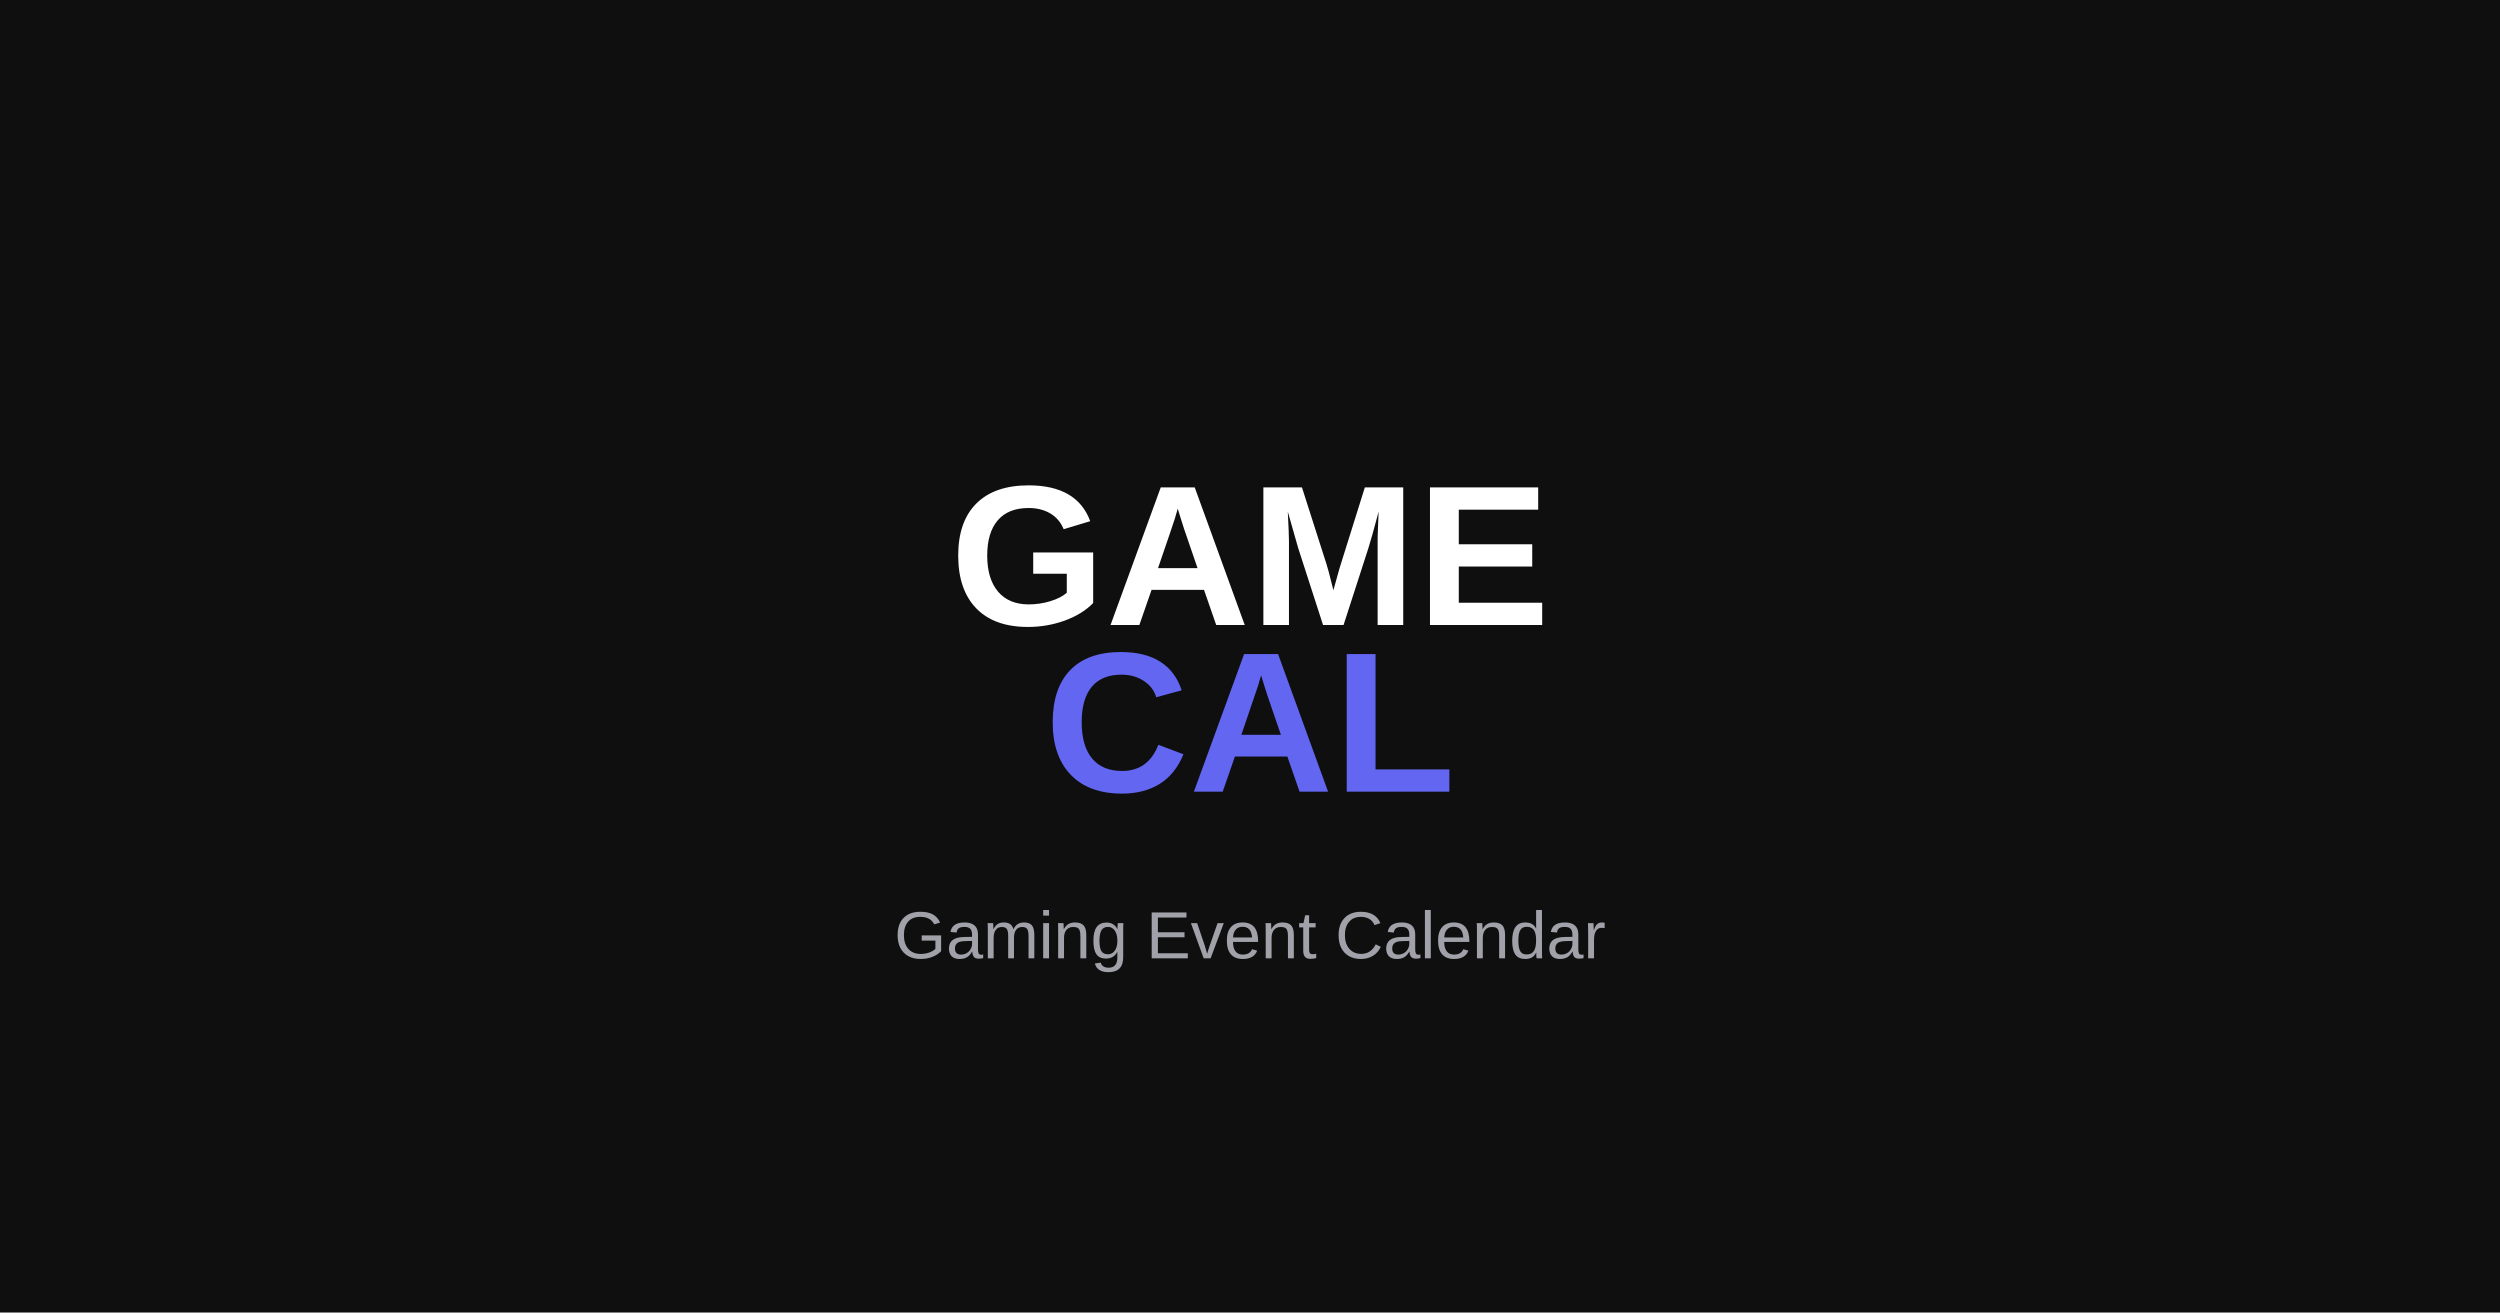
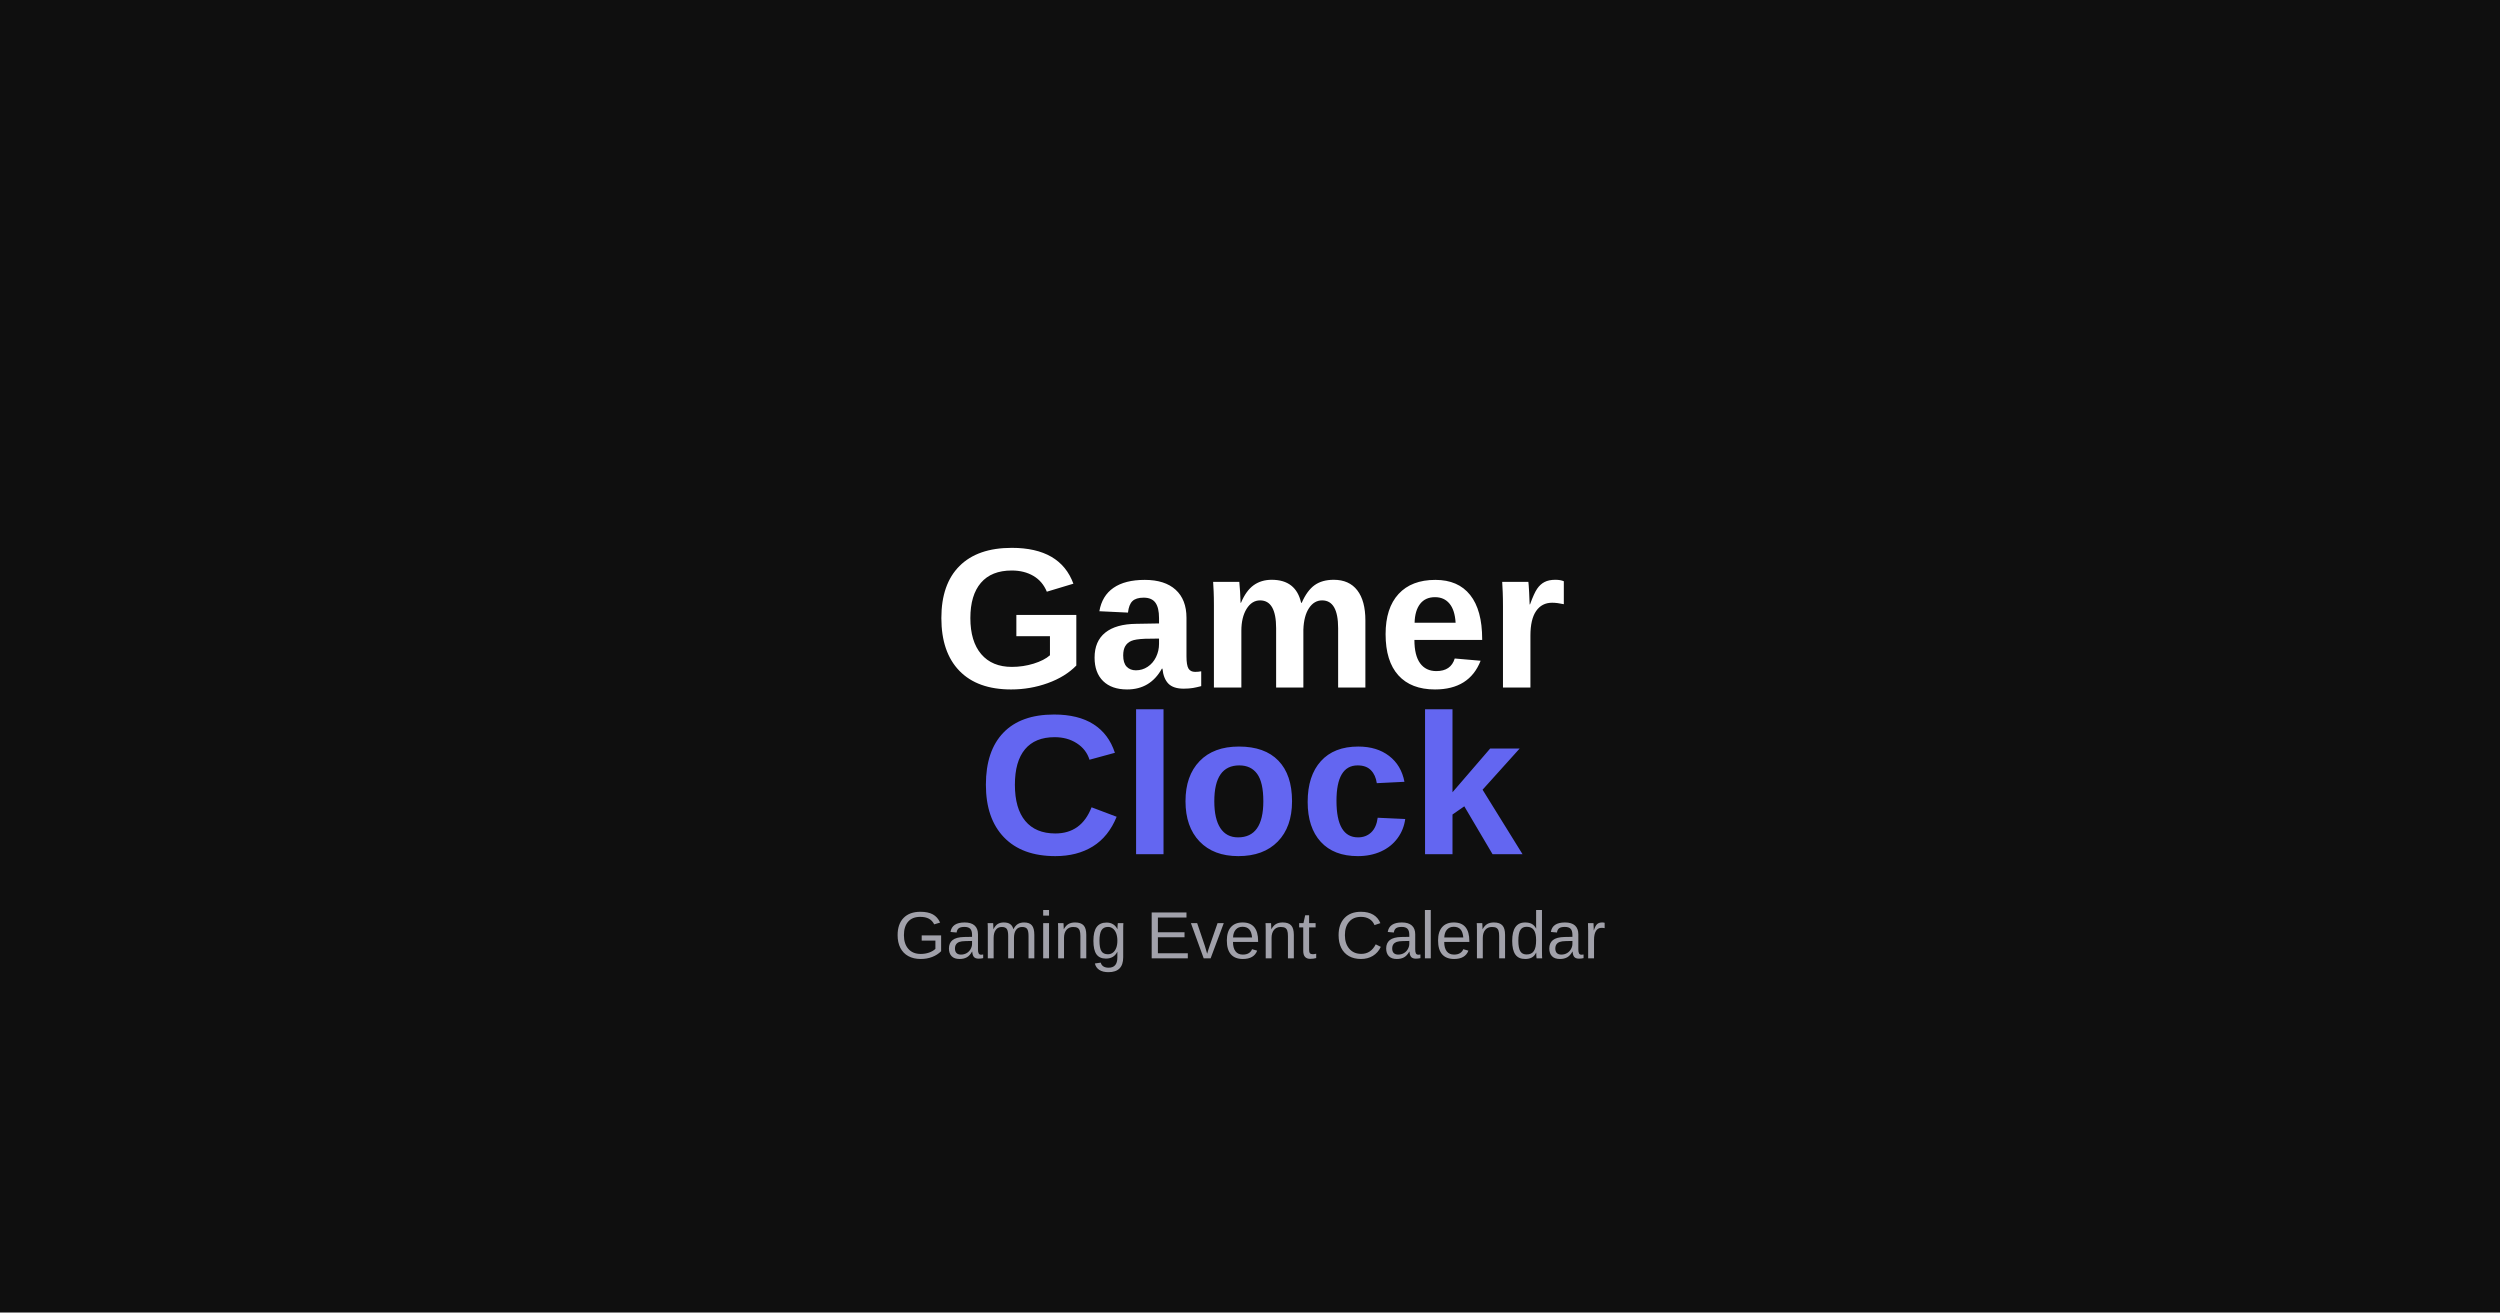
<svg xmlns="http://www.w3.org/2000/svg" width="1200" height="630" viewBox="0 0 1200 630">
  <rect width="1200" height="630" fill="#0f0f0f" />
-   <text x="600" y="300" font-family="Arial,sans-serif" font-size="96" font-weight="bold" fill="#ffffff" text-anchor="middle">GAME</text>
-   <text x="600" y="380" font-family="Arial,sans-serif" font-size="96" font-weight="bold" fill="#6366f1" text-anchor="middle">CAL</text>
+   <text x="600" y="330" font-family="Arial,sans-serif" font-size="96" font-weight="bold" fill="#ffffff" text-anchor="middle">Gamer</text>
+   <text x="600" y="410" font-family="Arial,sans-serif" font-size="96" font-weight="bold" fill="#6366f1" text-anchor="middle">Clock</text>
  <text x="600" y="460" font-family="Arial,sans-serif" font-size="32" fill="#a1a1aa" text-anchor="middle">Gaming Event Calendar</text>
</svg>
